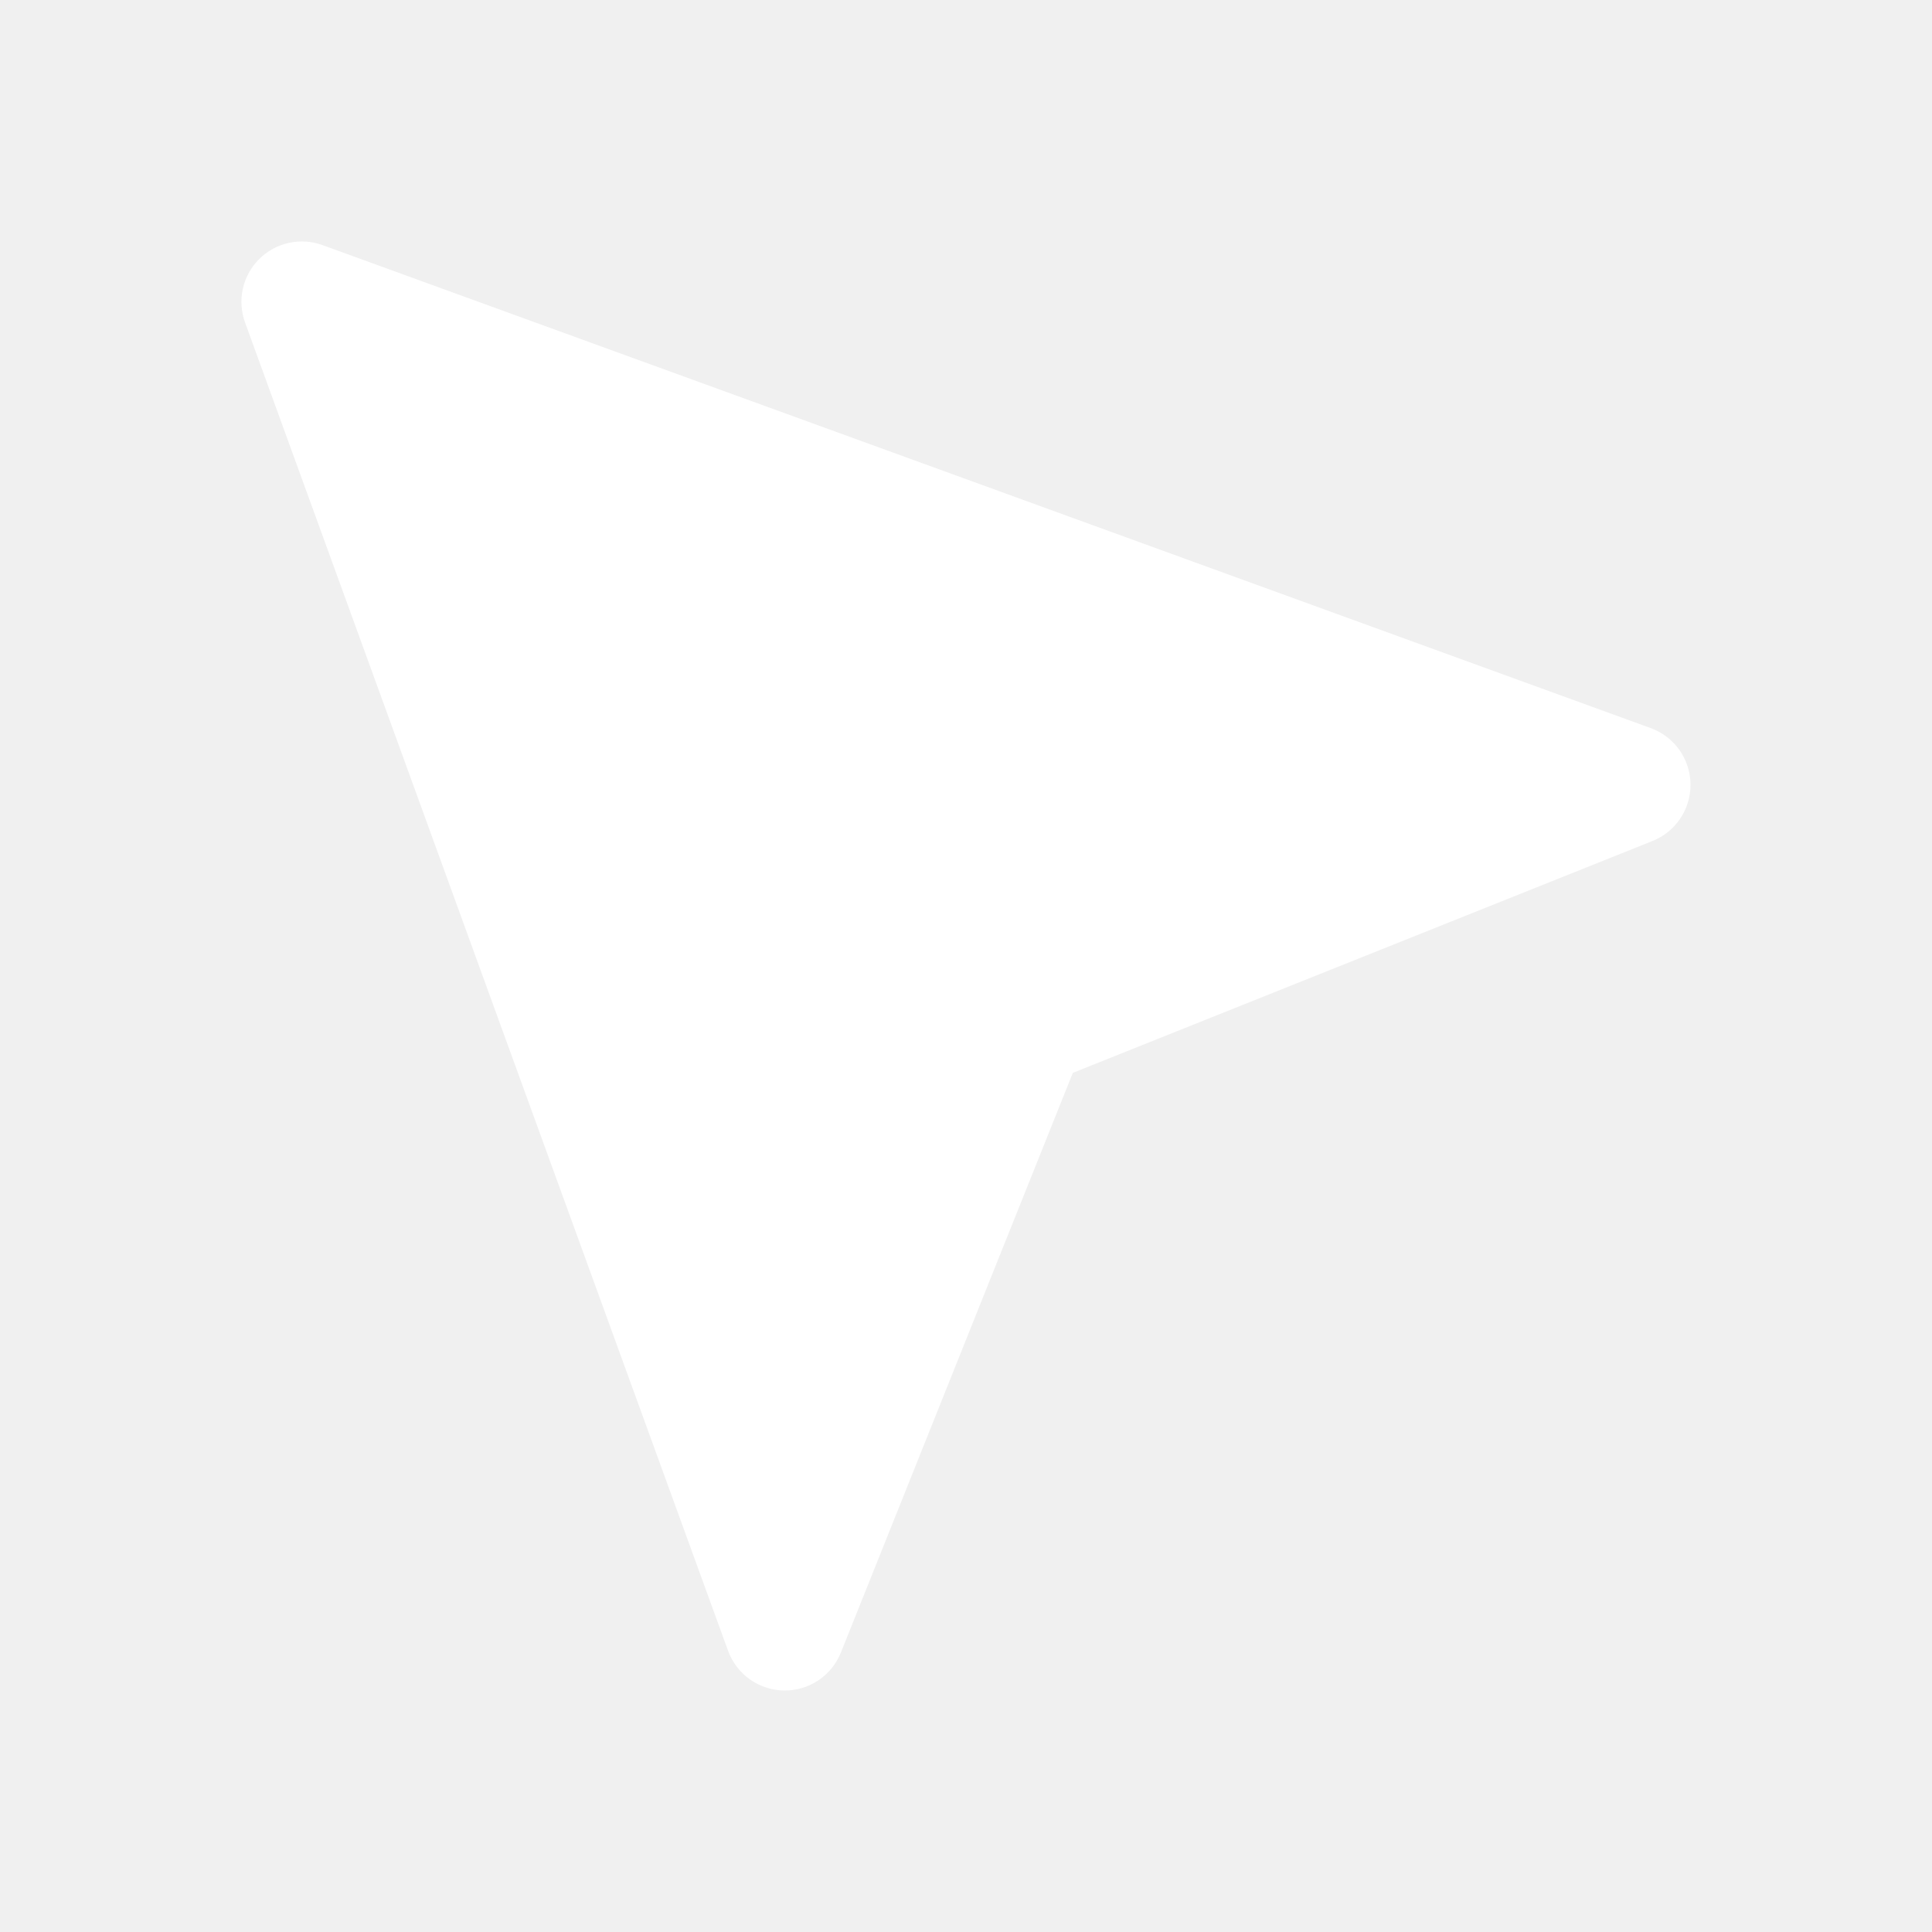
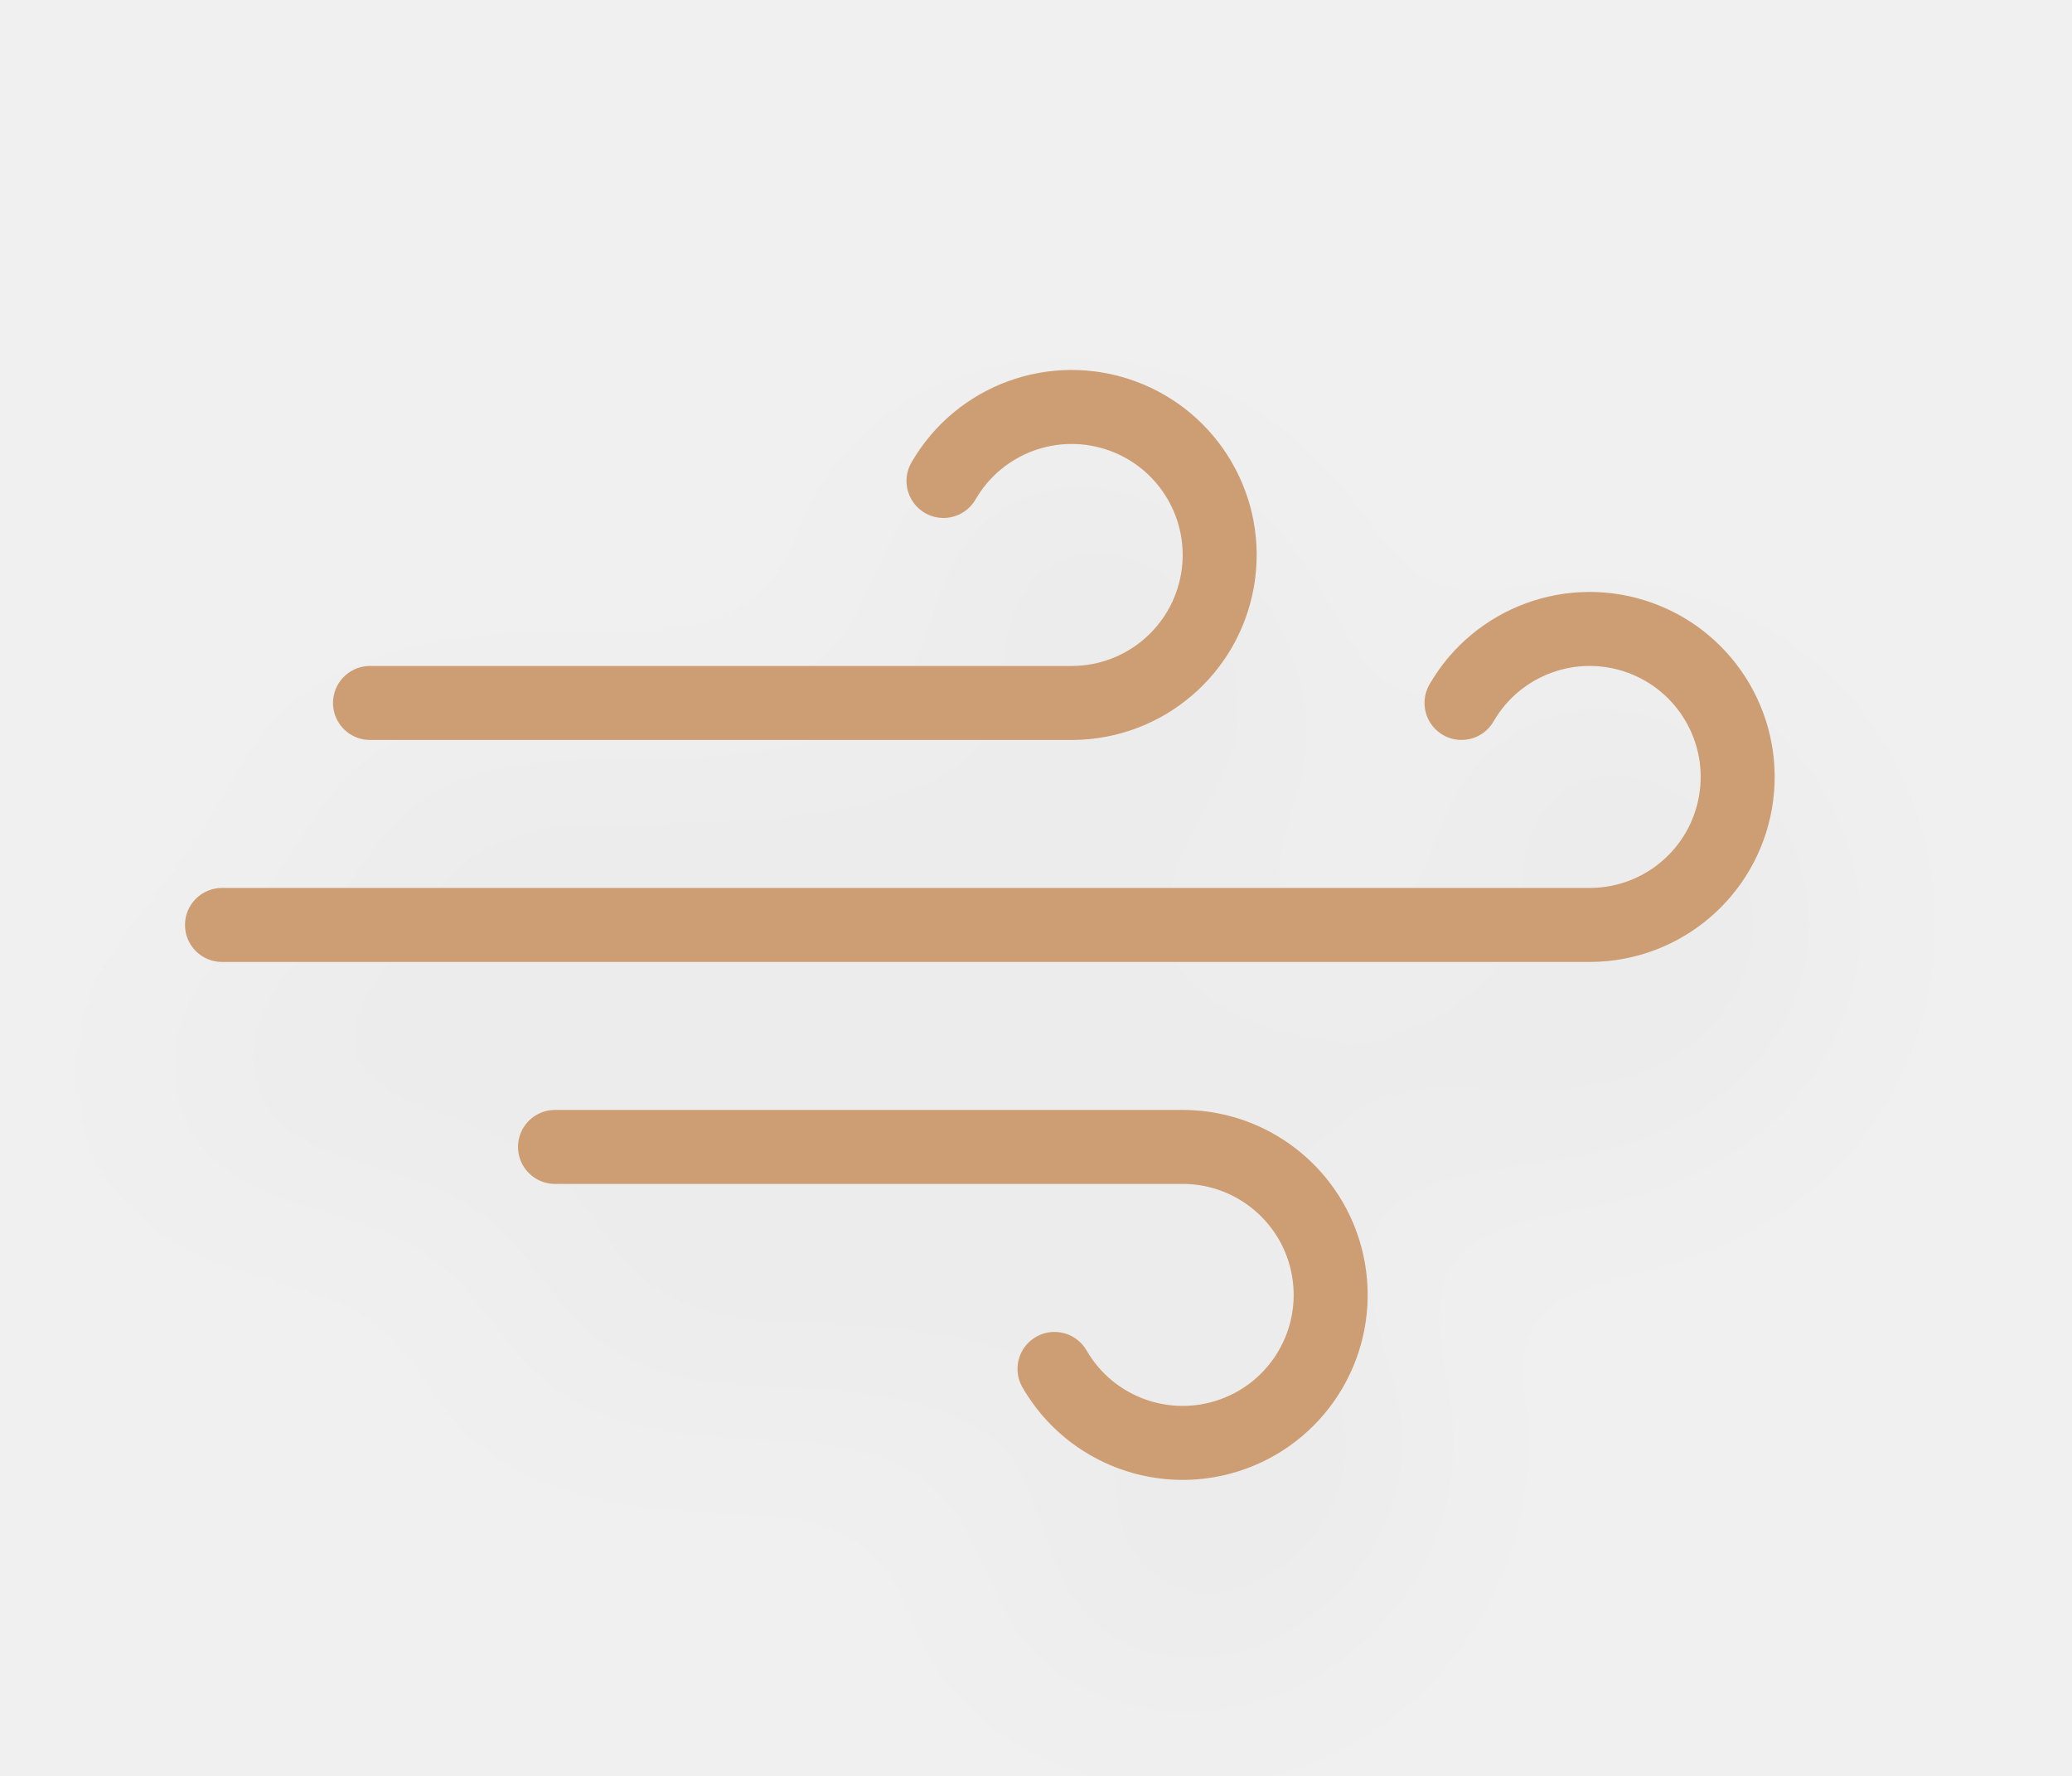
- <svg xmlns="http://www.w3.org/2000/svg" width="32" height="32" viewBox="0 0 32 32" fill="none">
-   <path d="M12.983 28C13.186 28.003 13.385 27.945 13.553 27.833C13.722 27.72 13.853 27.559 13.928 27.371L17.769 17.77L27.371 13.929C27.557 13.855 27.716 13.727 27.828 13.561C27.94 13.395 28 13.2 28 13L28 12.984C27.997 12.781 27.932 12.585 27.815 12.42C27.697 12.255 27.532 12.129 27.342 12.06L5.342 4.06C5.163 3.994 4.969 3.982 4.783 4.023C4.597 4.064 4.426 4.157 4.292 4.292C4.157 4.426 4.063 4.597 4.022 4.783C3.981 4.969 3.994 5.163 4.059 5.342L12.059 27.342C12.128 27.532 12.254 27.697 12.419 27.815C12.584 27.932 12.781 27.997 12.984 28L12.983 28Z" fill="white" />
+ <svg xmlns="http://www.w3.org/2000/svg" width="56" height="48" version="1.1">
+   <defs>
+     <filter id="blur" x="-.247" y="-.271" width="1.494" height="1.694">
+       <feGaussianBlur in="SourceAlpha" stdDeviation="3" />
+       <feOffset dx="0" dy="4" result="offsetblur" />
+       <feComponentTransfer>
+         <feFuncA slope="0.05" type="linear" />
+       </feComponentTransfer>
+       <feMerge>
+         <feMergeNode />
+         <feMergeNode in="SourceGraphic" />
+       </feMerge>
+     </filter>
+   </defs>
+   <g transform="translate(16 -2)" filter="url(#blur)">
+     <g class="am-weather-wind" transform="translate(-16,10)" fill="none" stroke="#cd9e73" stroke-linecap="round" stroke-width="2">
+       <path stroke-dasharray="150 10" d="M25.5 5A4 4 0 1 1 29 11H10">
+         <animate attributeName="stroke-dashoffset" dur="3s" repeatCount="indefinite" values="0; 160" begin="0s" />
+       </path>
+       <path stroke-dasharray="144 16" d="M39.5 11A4 4 0 1 1 43 17H6">
+         <animate attributeName="stroke-dashoffset" dur="3s" repeatCount="indefinite" values="0; 160" begin="0.5s" />
+       </path>
+       <path stroke-dasharray="150 10" d="M28.5 29A4 4 0 1 0 32 23H15">
+         <animate attributeName="stroke-dashoffset" dur="3s" repeatCount="indefinite" values="0; 160" begin="0.25s" />
+       </path>
+     </g>
+   </g>
</svg>
